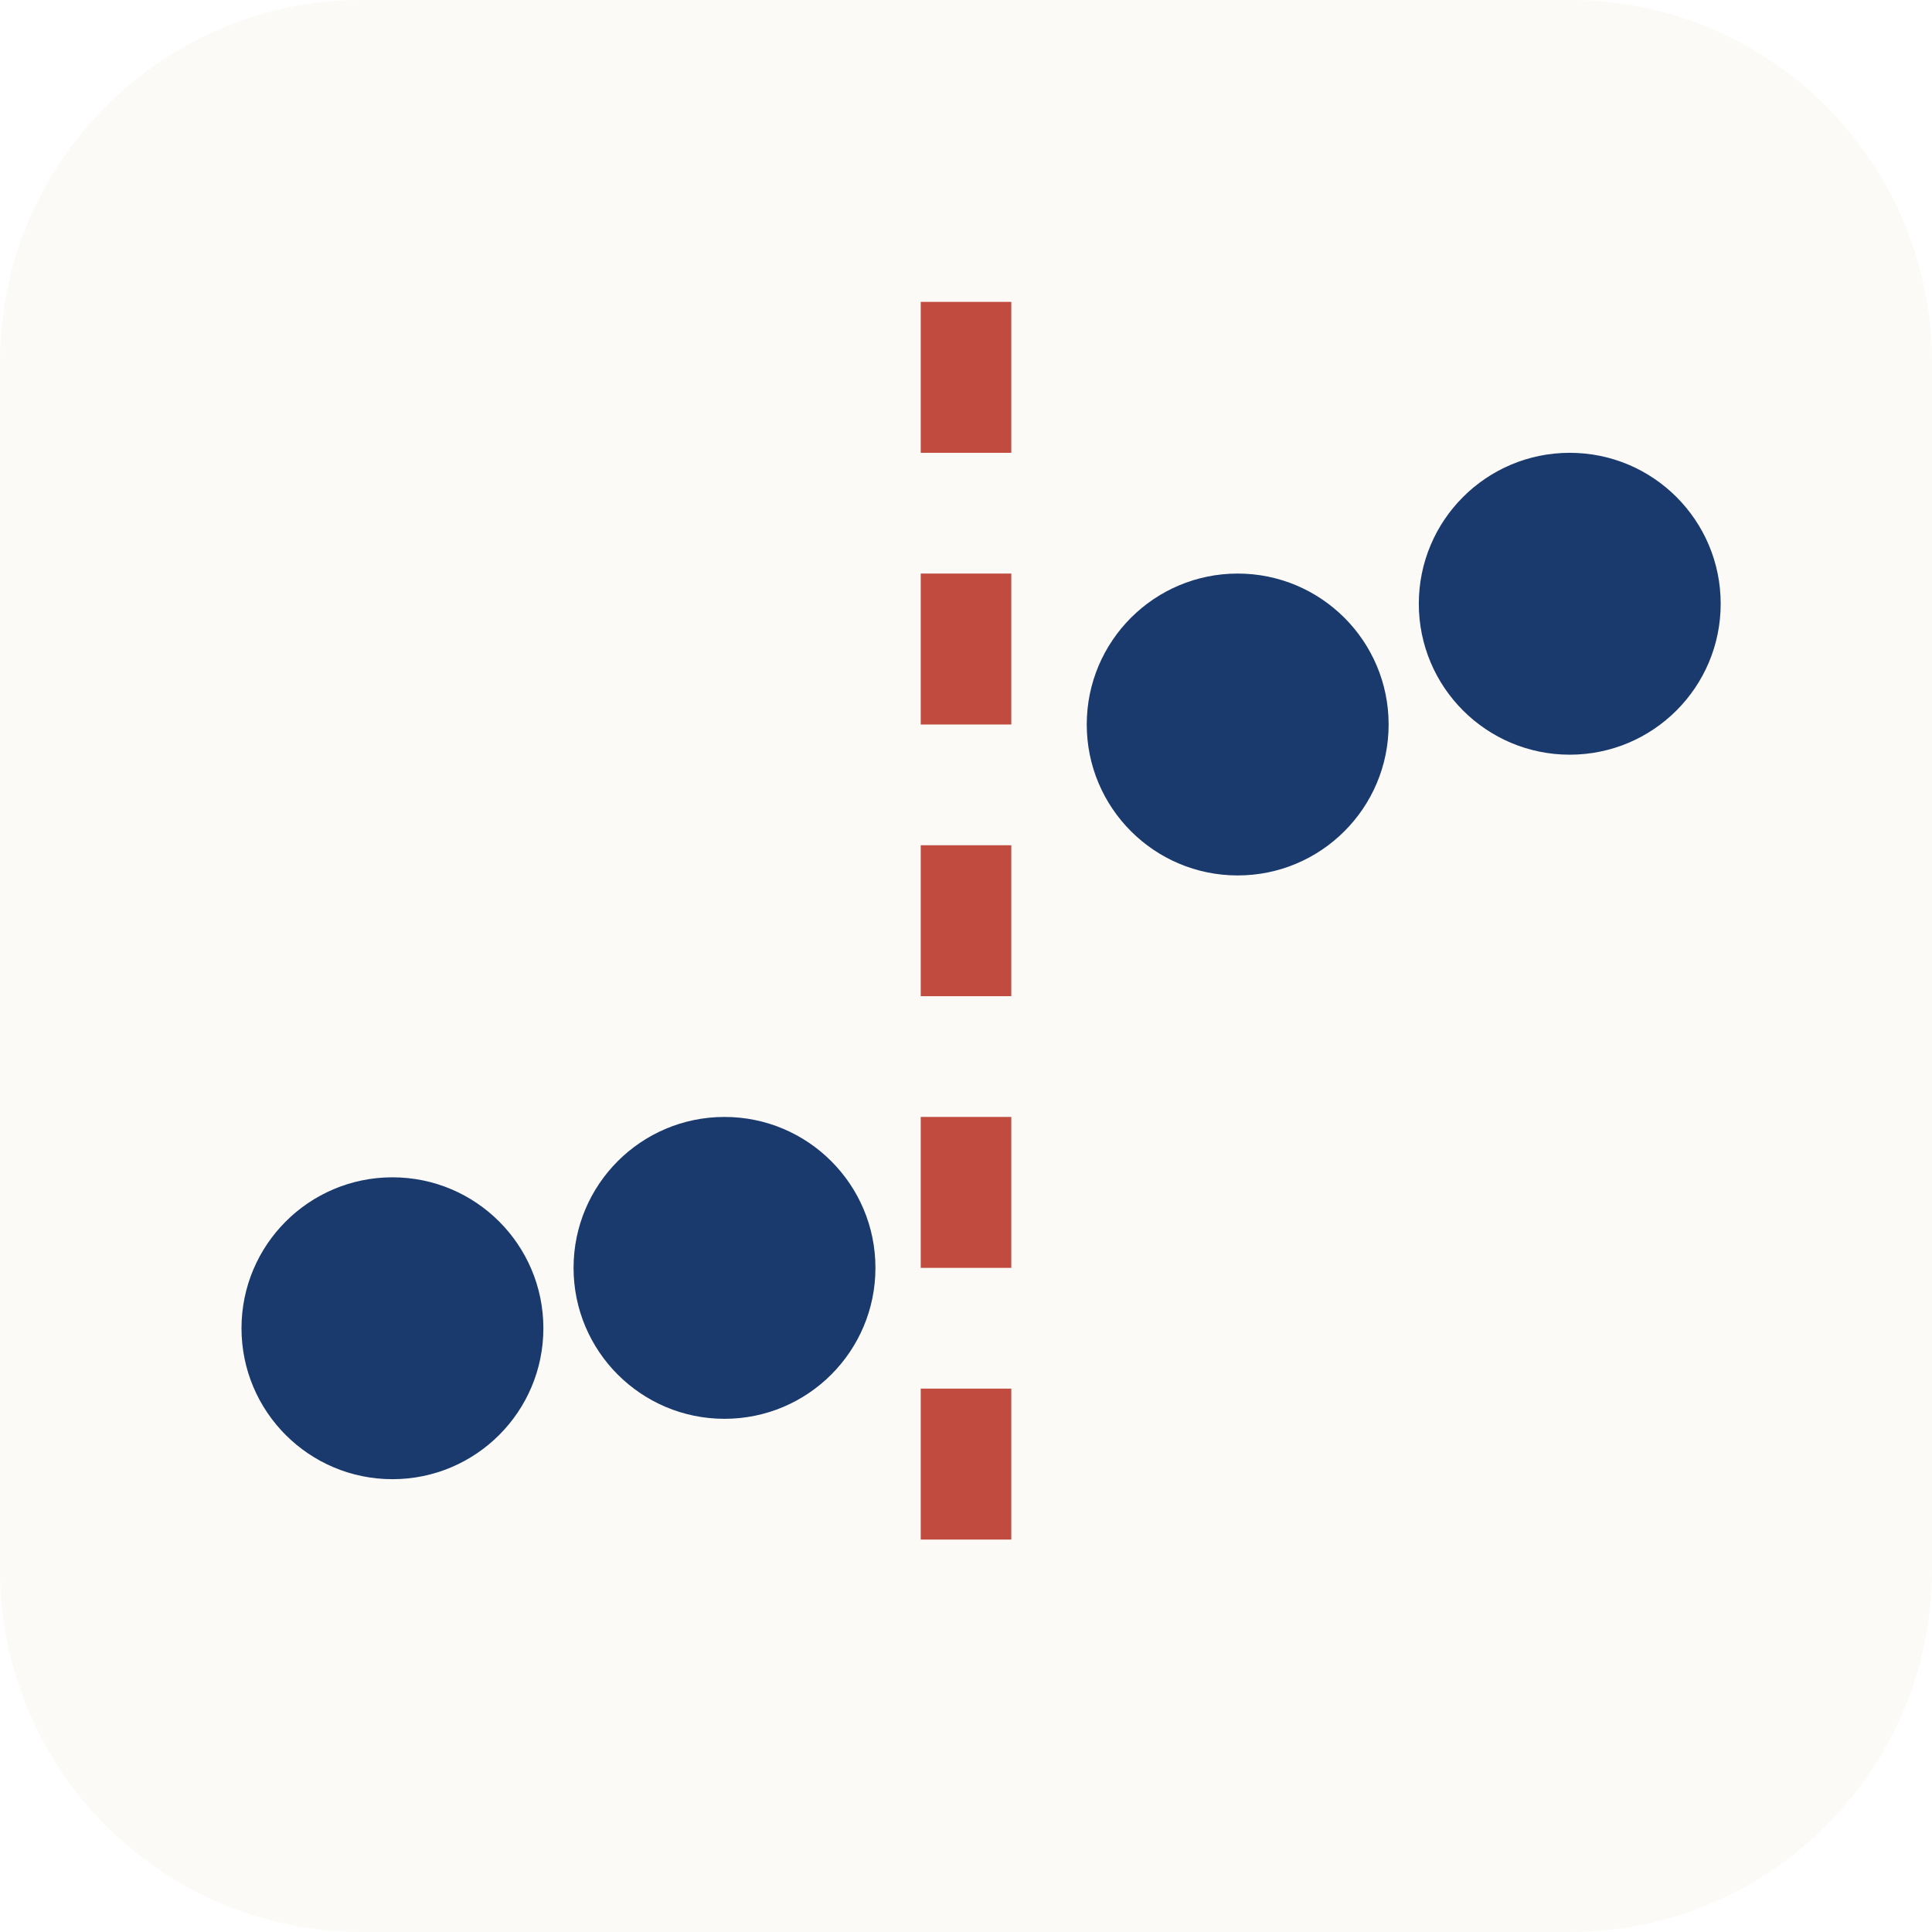
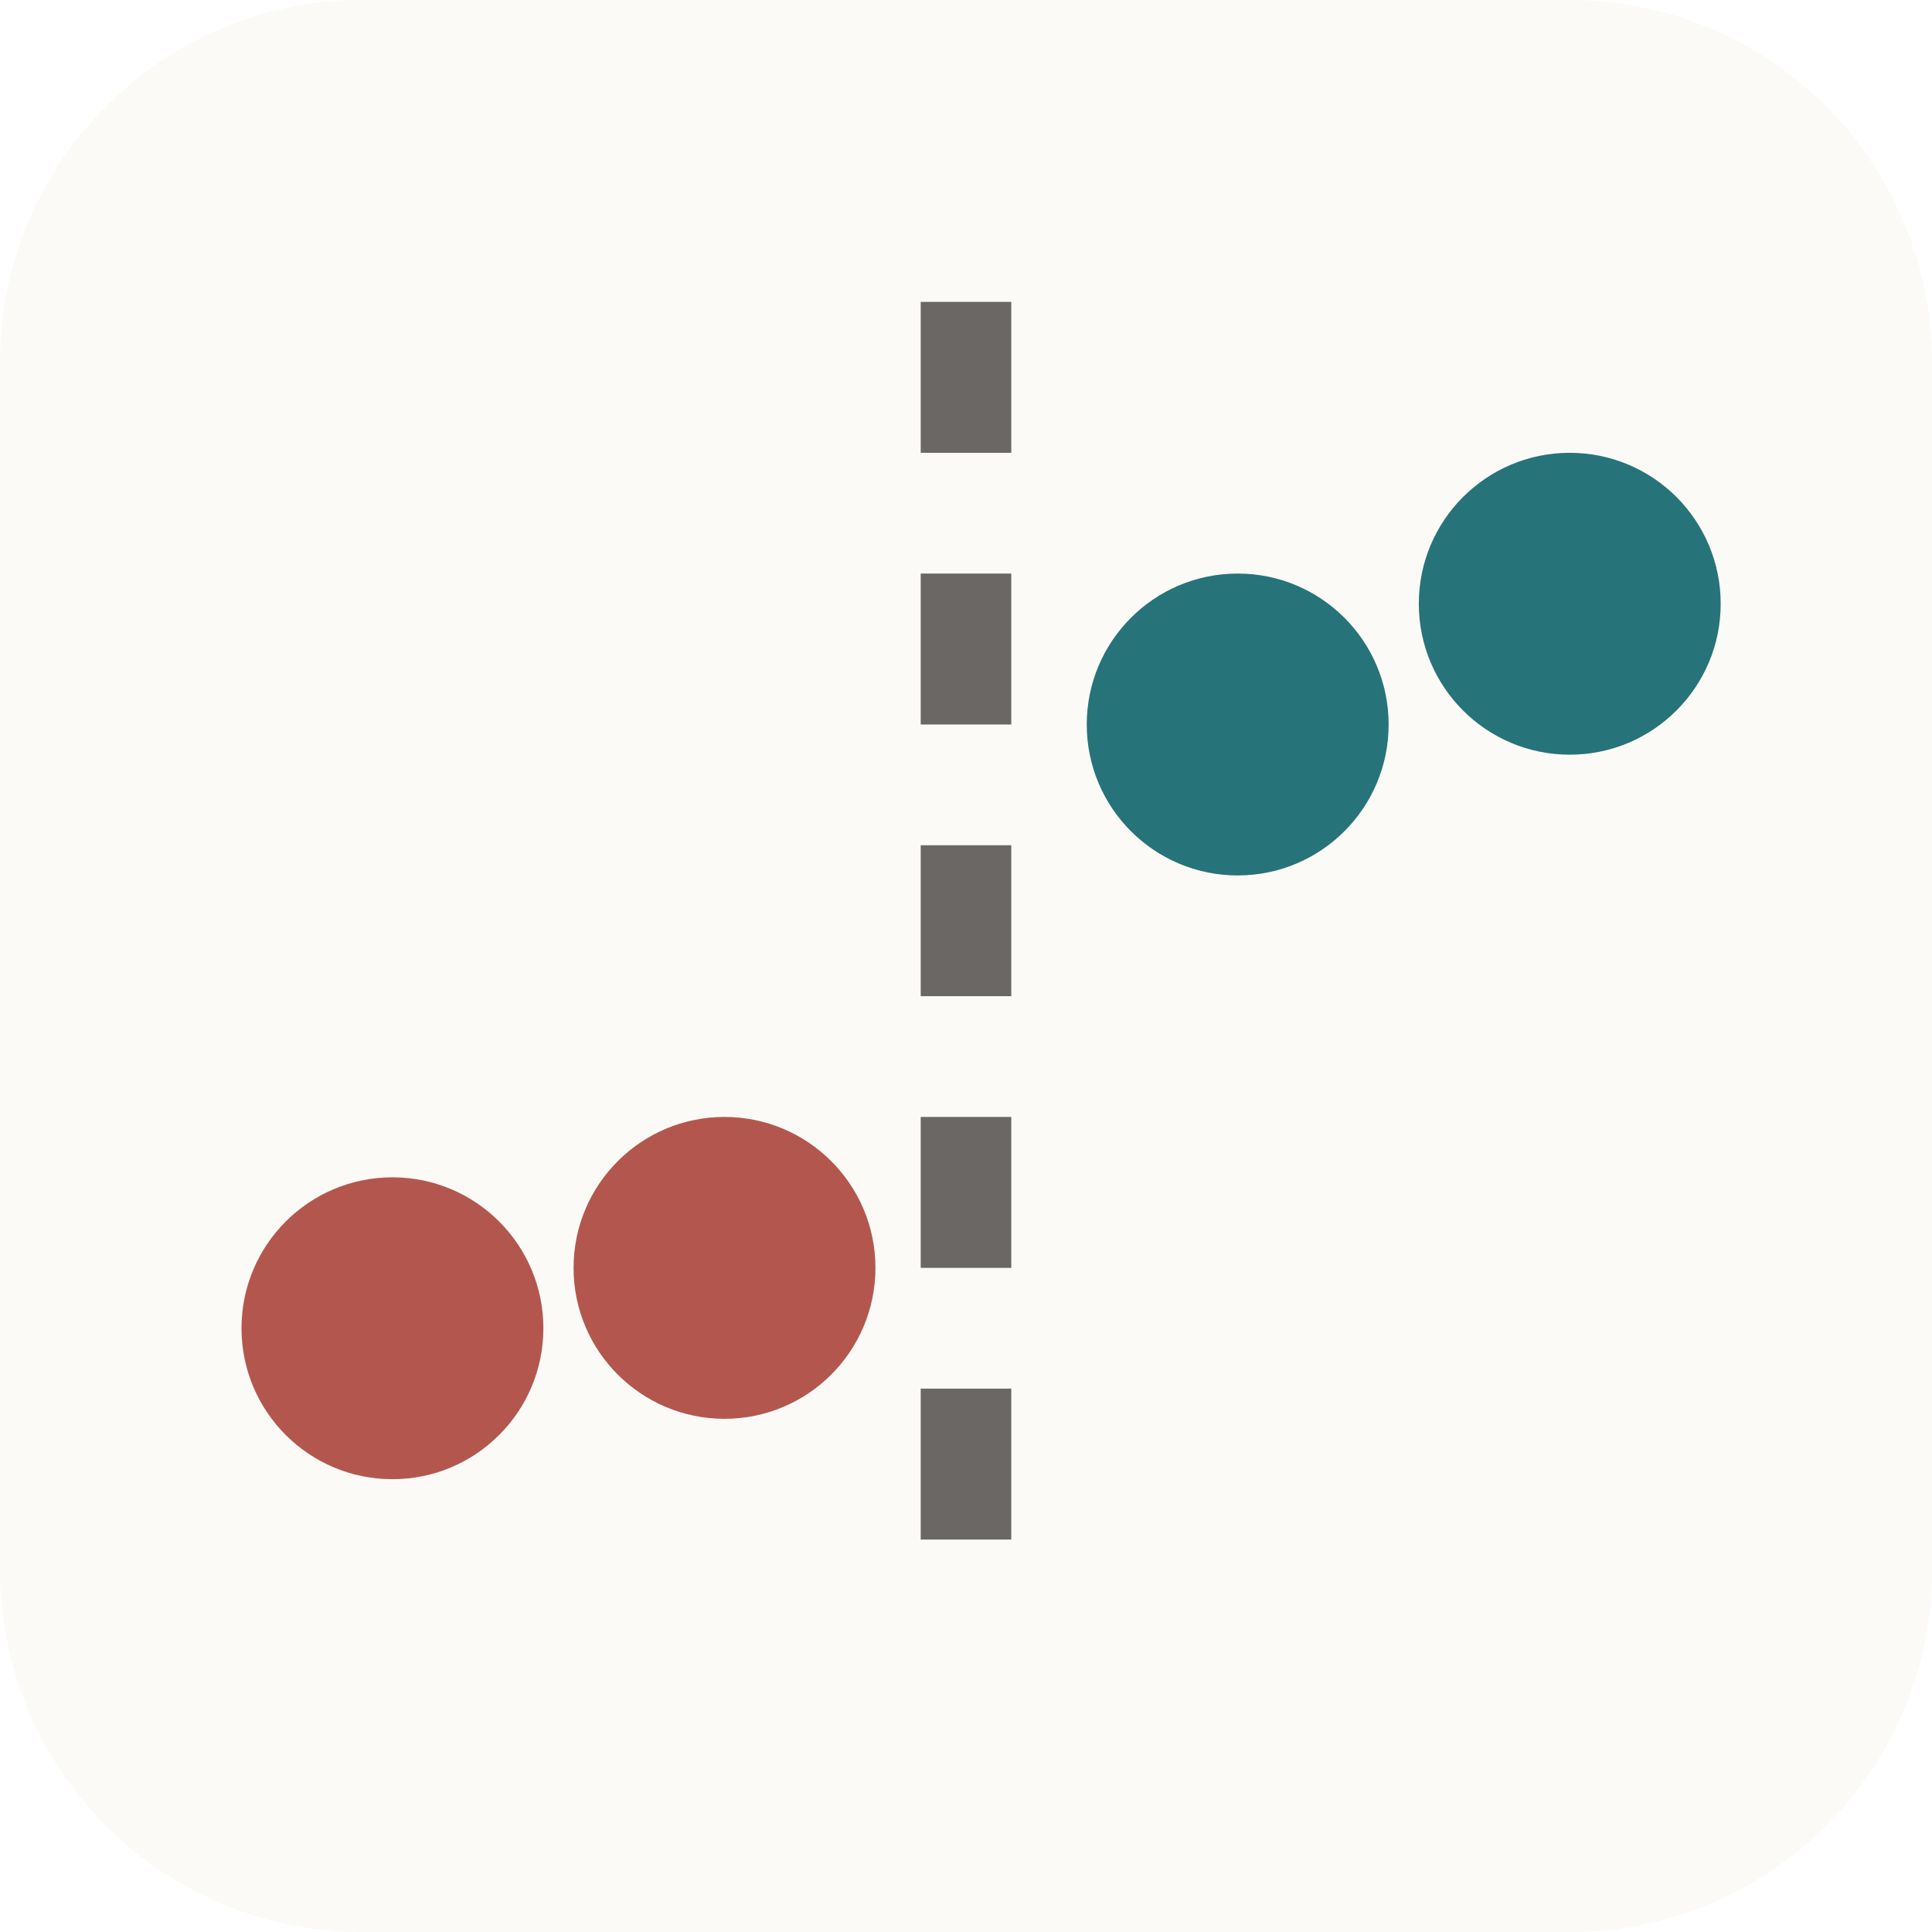
<svg xmlns="http://www.w3.org/2000/svg" viewBox="0 0 64 64">
  <rect width="64" height="64" rx="12" fill="#fbfaf6" />
-   <line x1="32" y1="10" x2="32" y2="54" stroke="#c14b3f" stroke-width="3" stroke-dasharray="5 4" />
-   <g fill="#1a3a6e">
+   <line x1="32" y1="10" x2="32" y2="54" stroke="#6b6764" stroke-width="3" stroke-dasharray="5 4" />
+   <g fill="#b3574e">
    <circle cx="13" cy="44" r="5" />
    <circle cx="24" cy="42" r="5" />
+   </g>
+   <g fill="#27737a">
    <circle cx="41" cy="24" r="5" />
    <circle cx="52" cy="20" r="5" />
  </g>
</svg>
